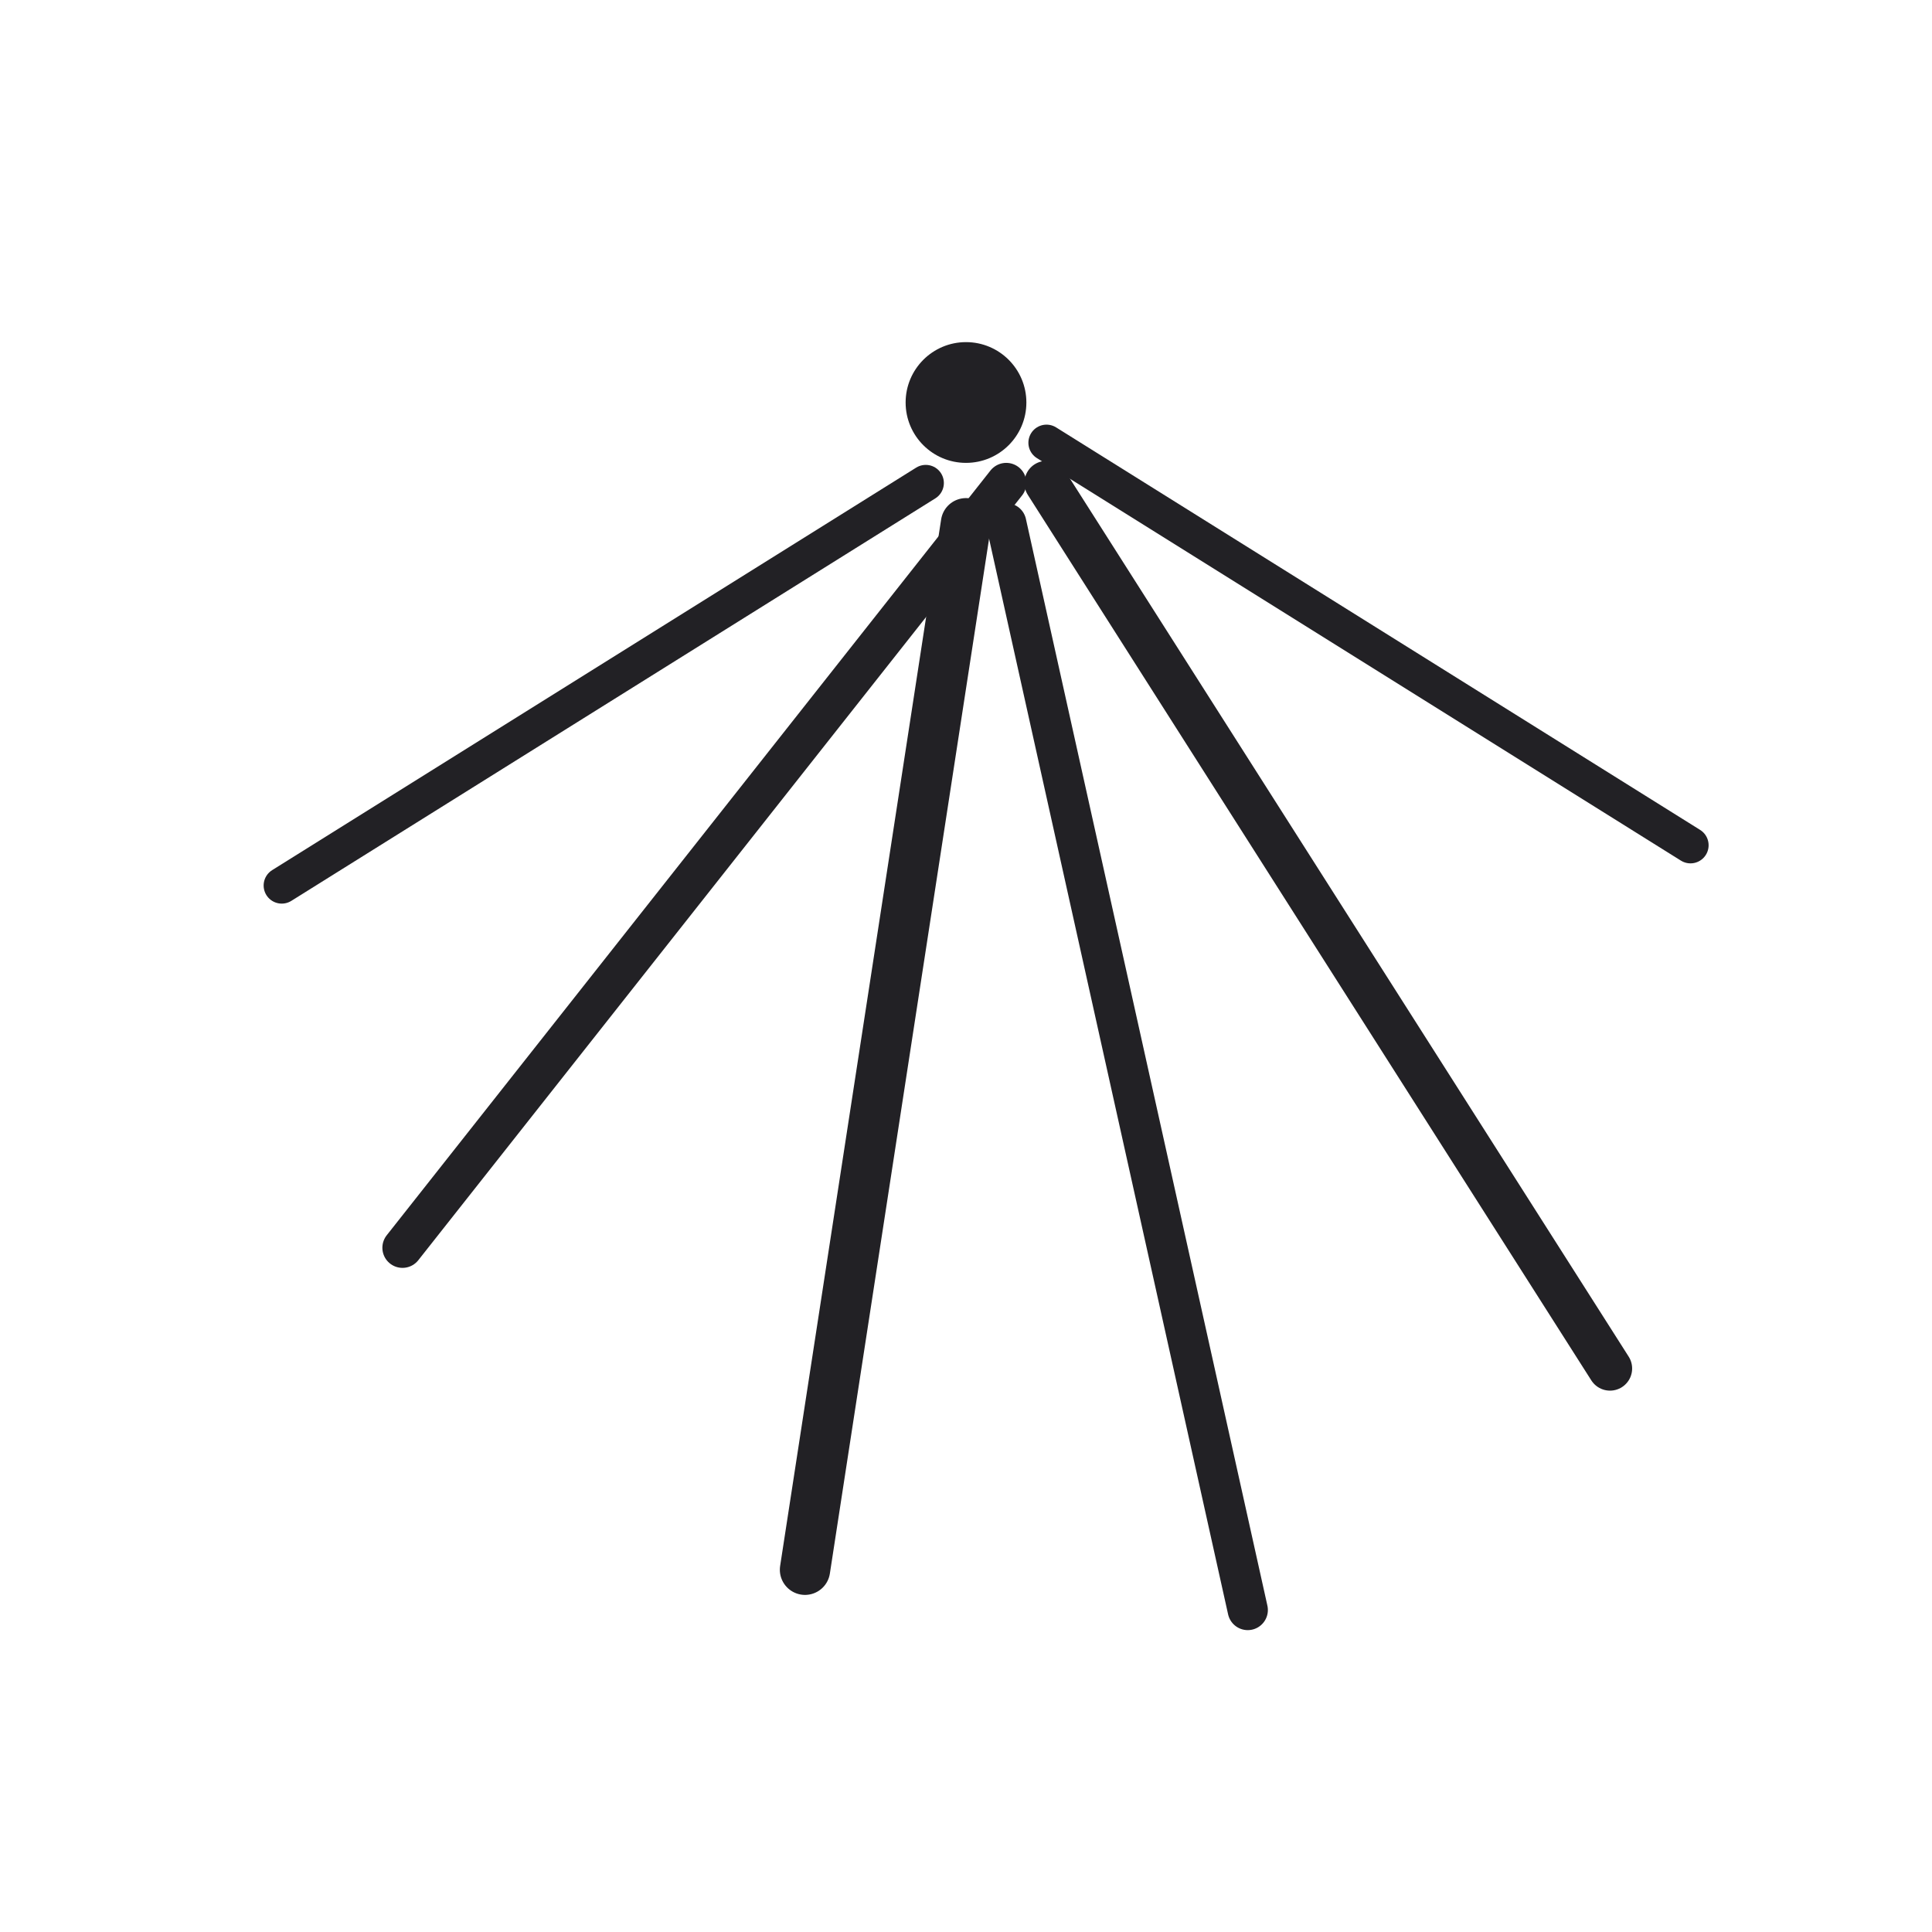
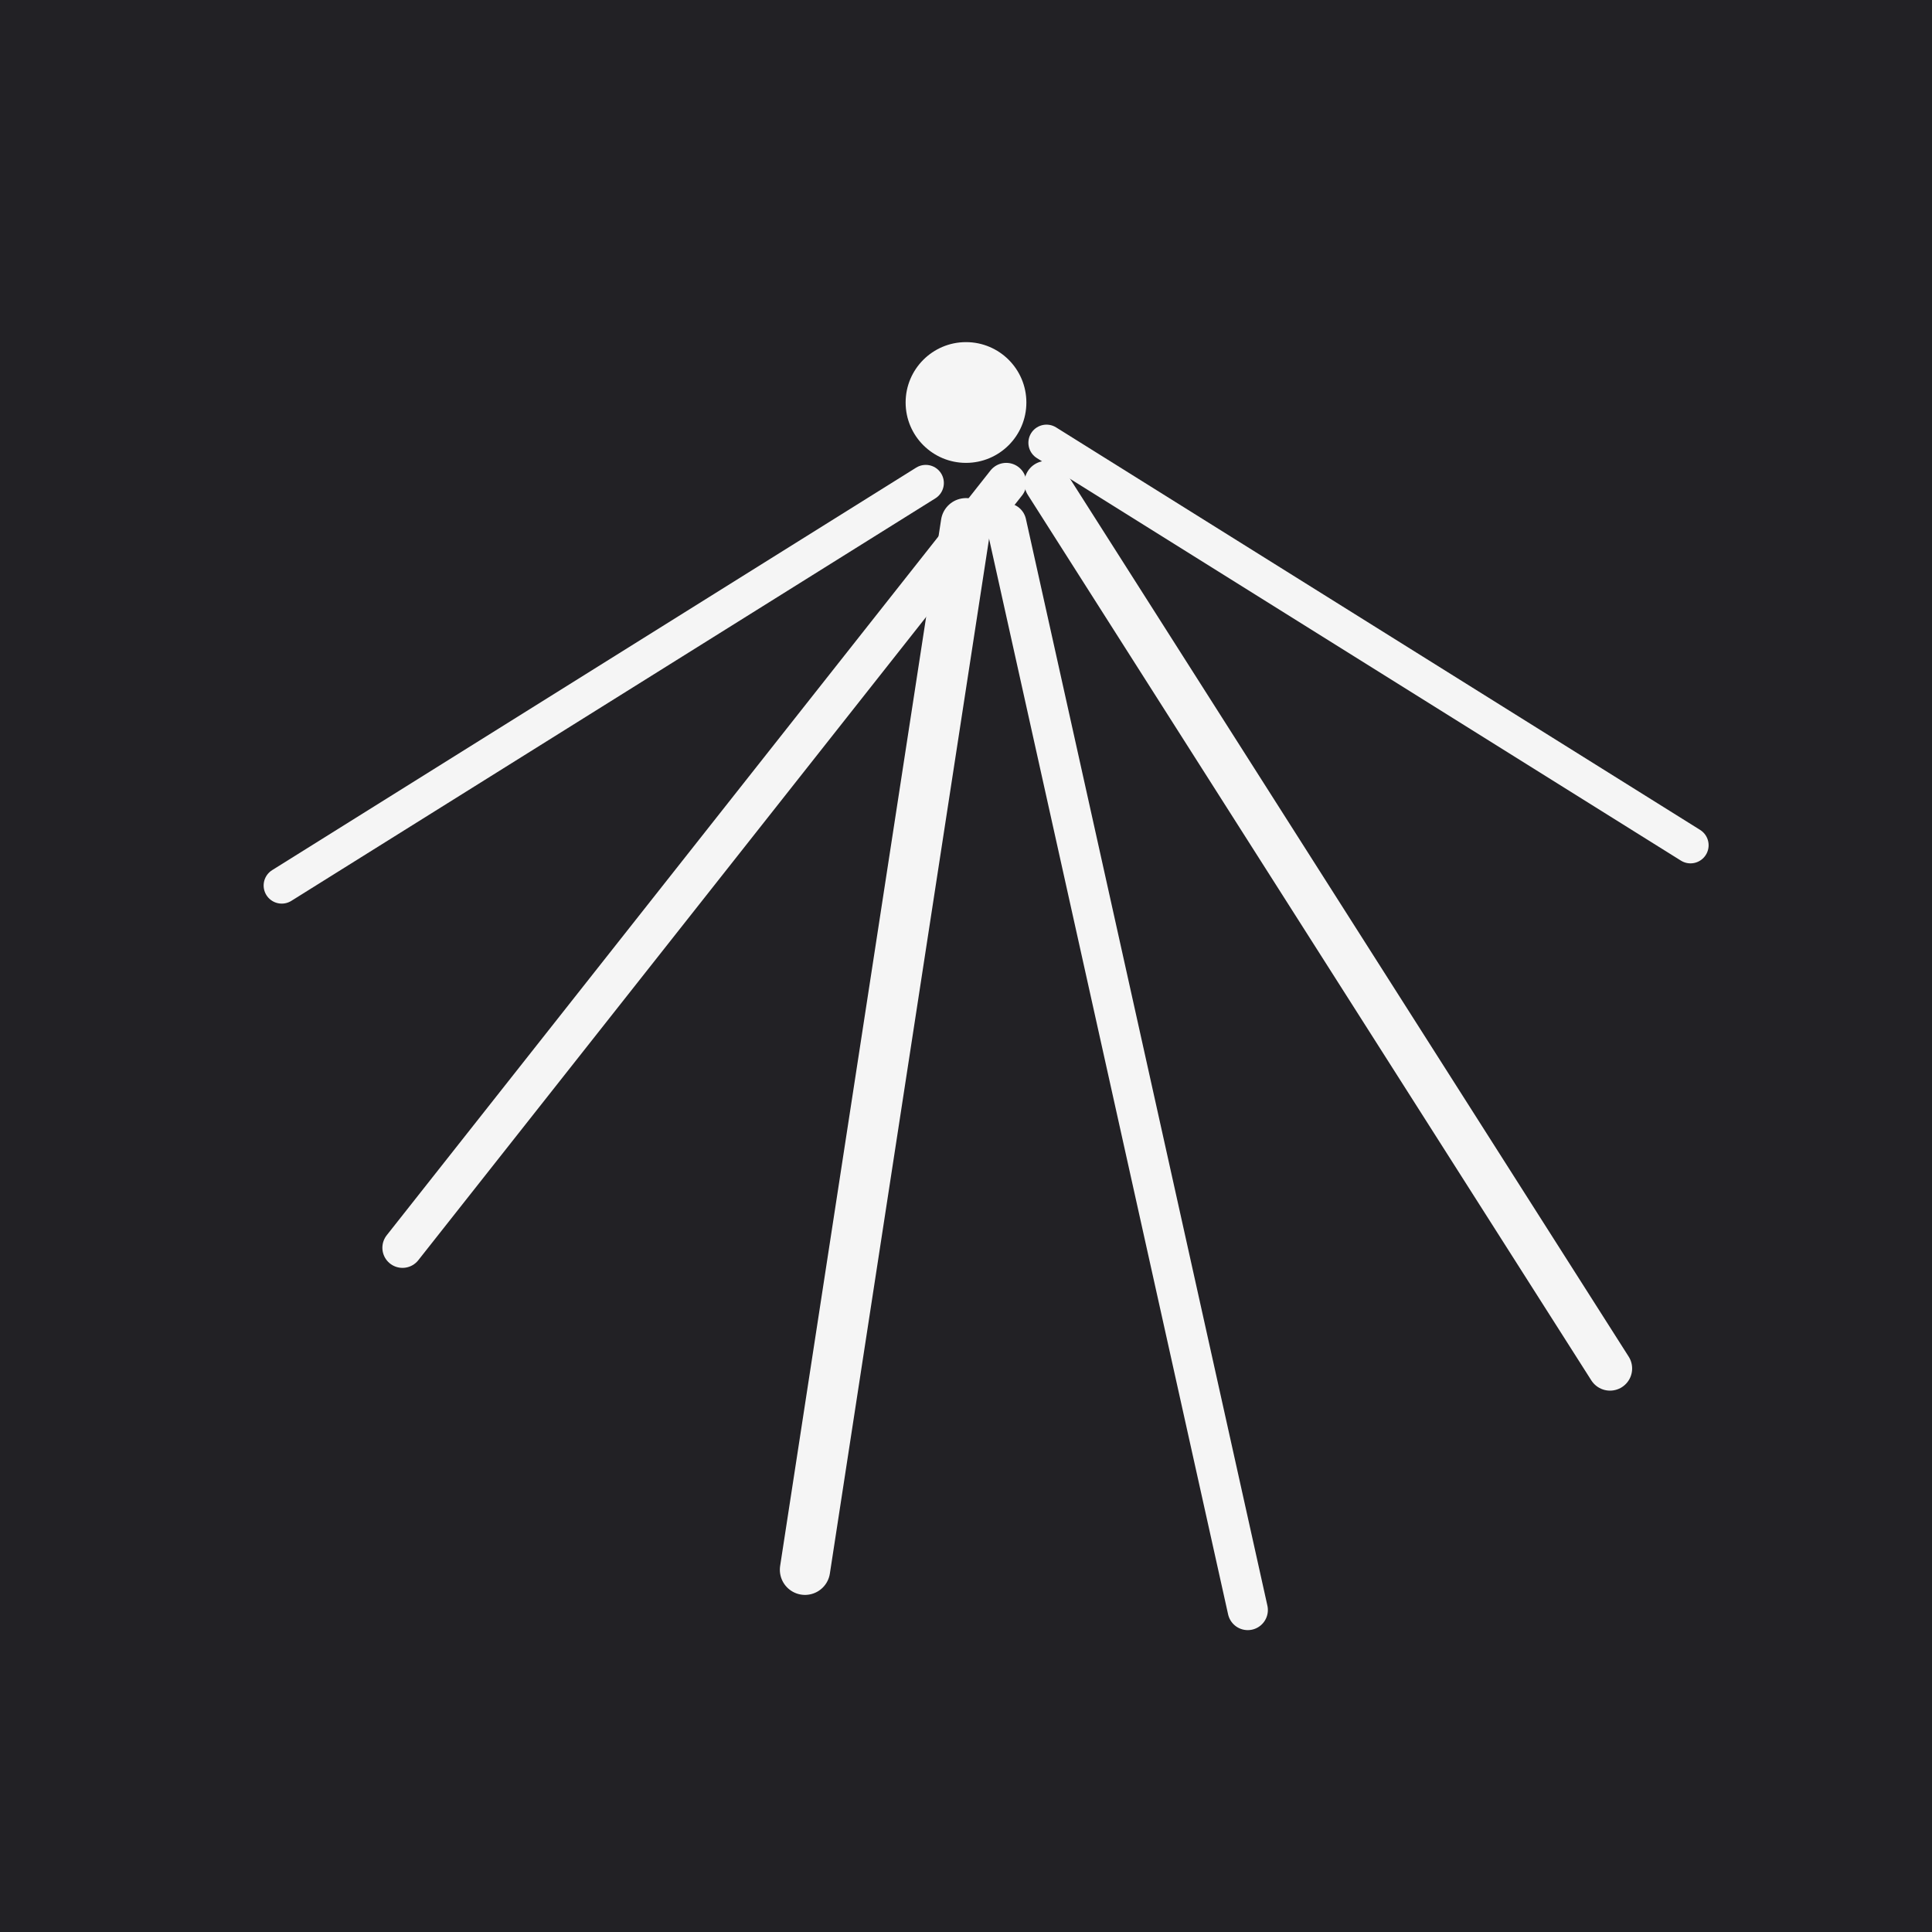
- <svg xmlns="http://www.w3.org/2000/svg" viewBox="0 0 96 96" fill="none" stroke="currentColor" stroke-linecap="round">
-   <circle cx="48" cy="20" r="3" fill="currentColor" stroke="none" />
+ <svg xmlns="http://www.w3.org/2000/svg" viewBox="0 0 96 96" fill="none" stroke="#f5f5f5" stroke-linecap="round">
+   <rect width="96" height="96" fill="#222125" stroke="none" />
+   <circle cx="48" cy="20" r="3" fill="#f5f5f5" stroke="none" />
  <line x1="50" y1="24" x2="20" y2="62" stroke-width="2" />
  <line x1="48" y1="26" x2="40" y2="78" stroke-width="2.5" />
  <line x1="50" y1="26" x2="62" y2="80" stroke-width="2" />
  <line x1="52" y1="24" x2="80" y2="68" stroke-width="2.2" />
  <line x1="46" y1="24" x2="14" y2="44" stroke-width="1.8" />
  <line x1="52" y1="22" x2="84" y2="42" stroke-width="1.8" />
-   <style>
-         svg { color: #222125; }
-         @media (prefers-color-scheme: dark) {
-             svg { color: #f5f5f5; }
-         }
-     </style>
</svg>
